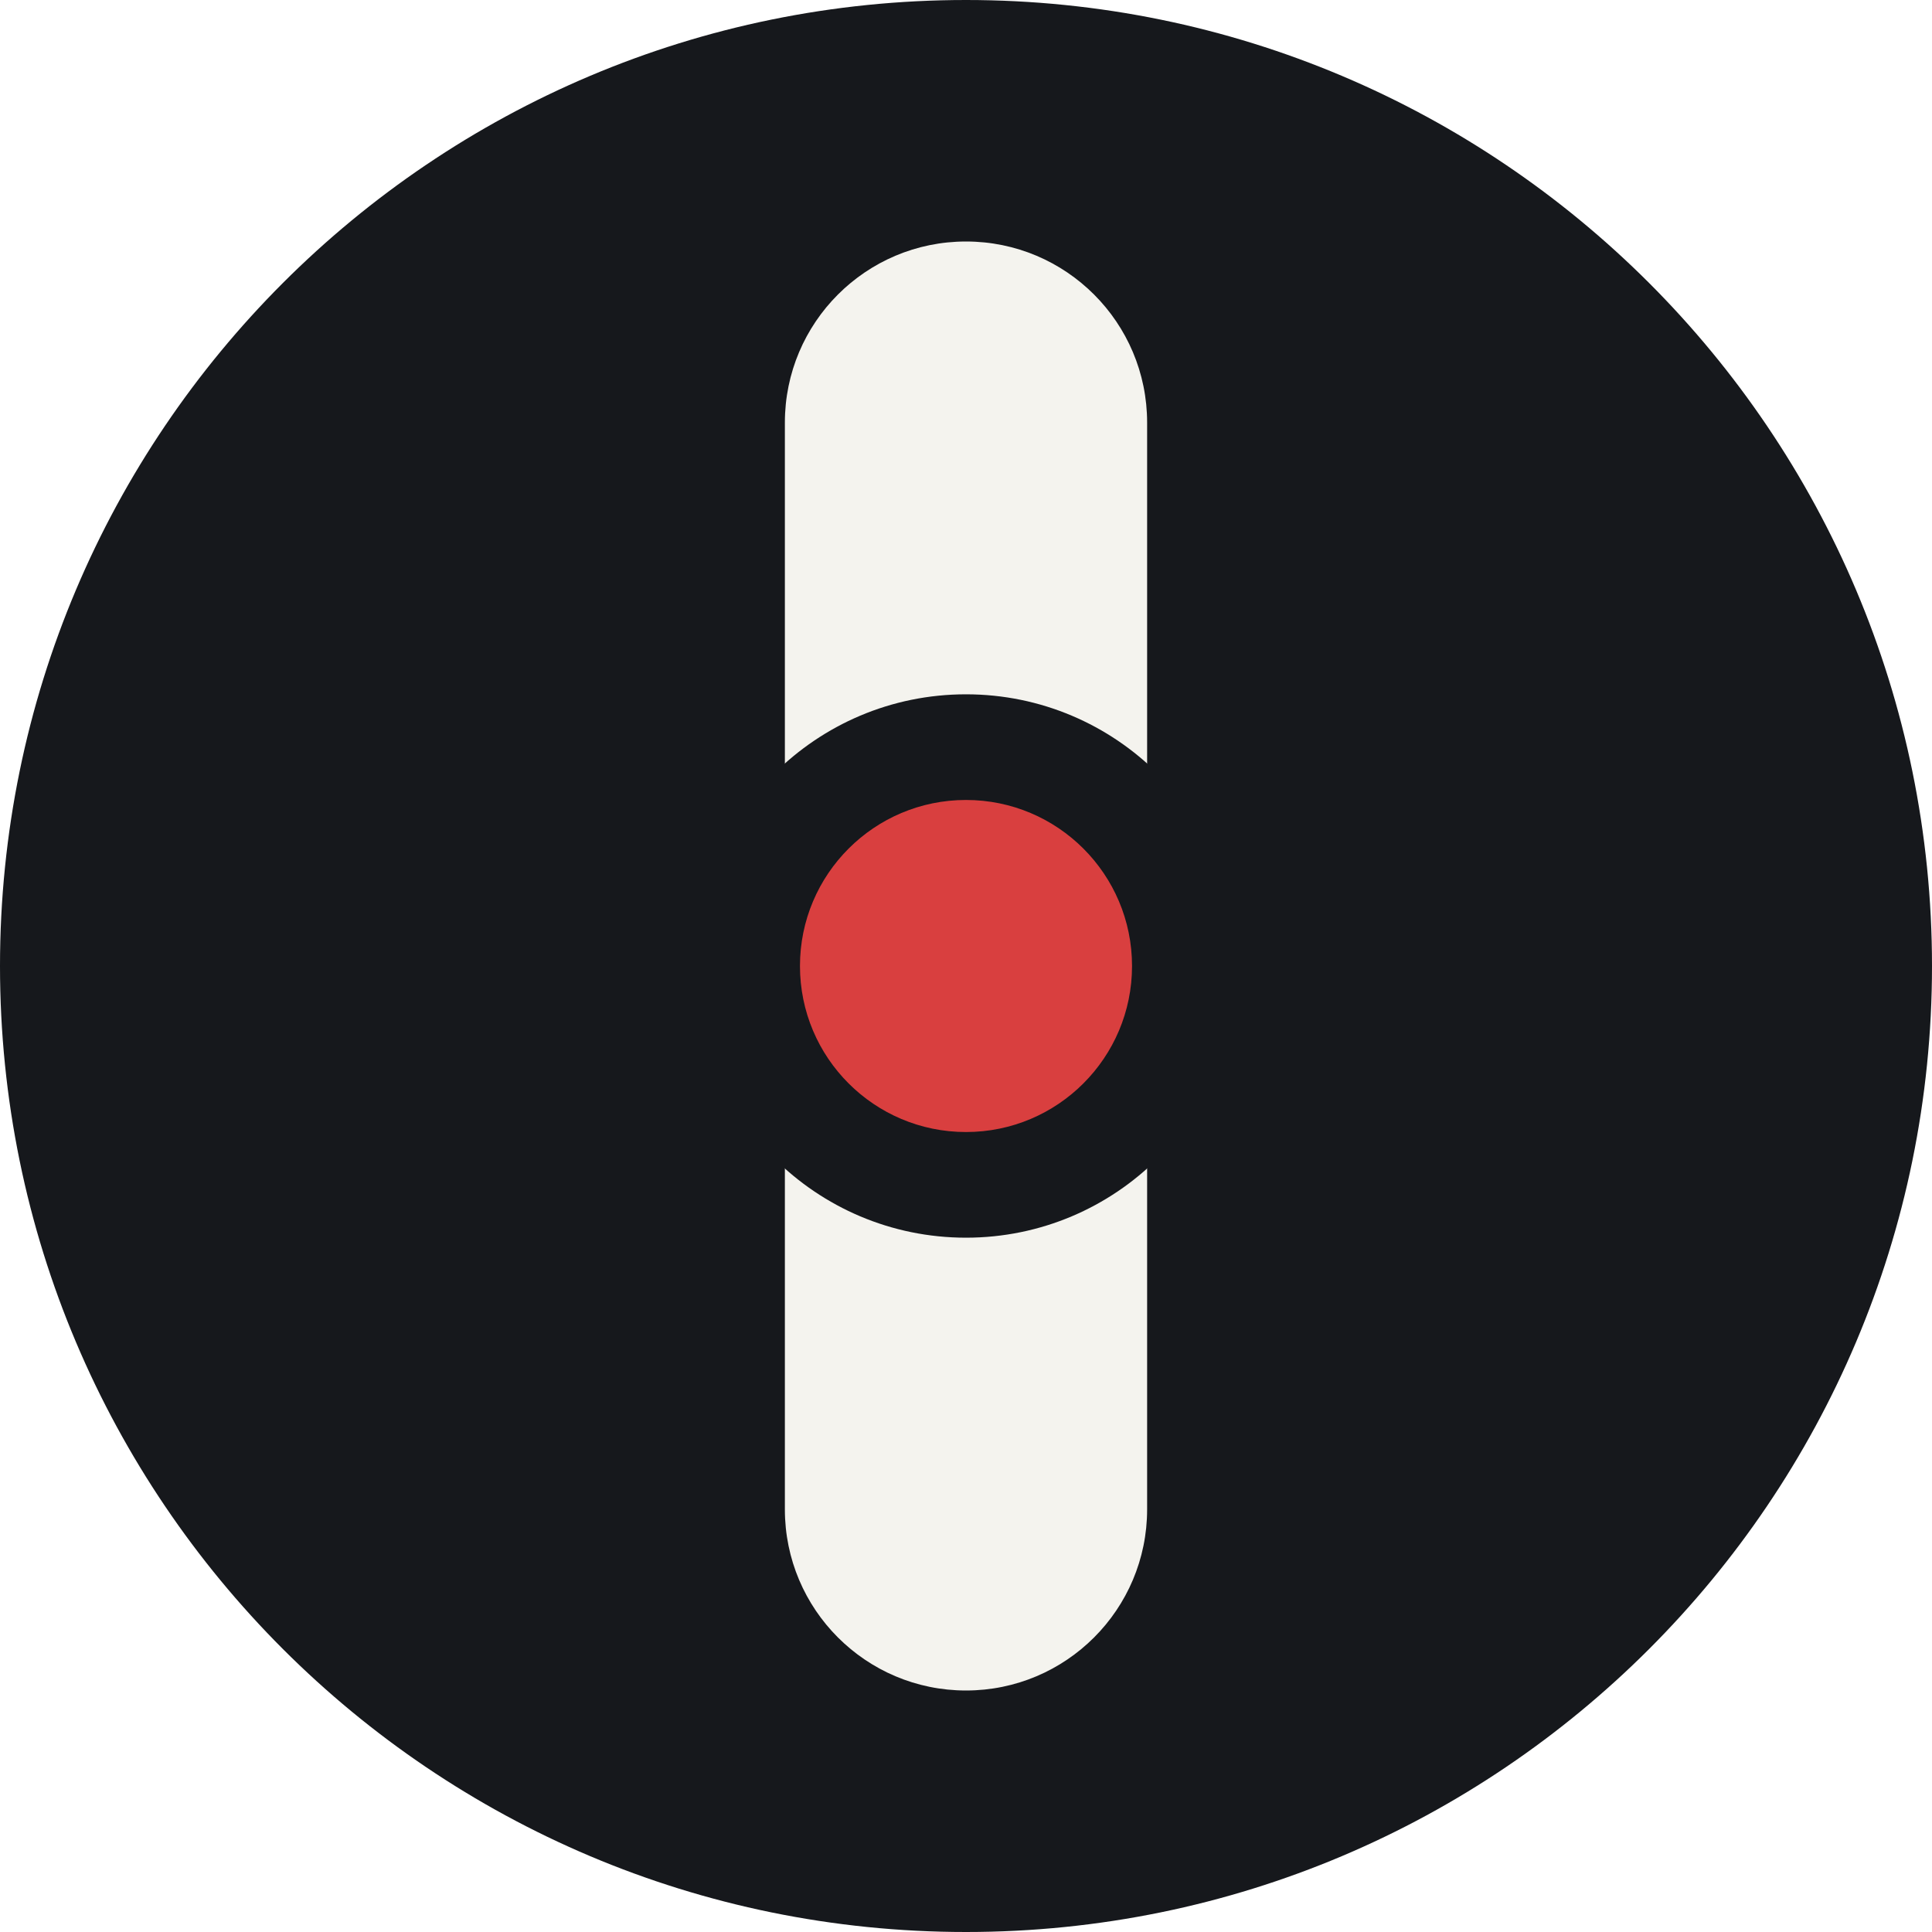
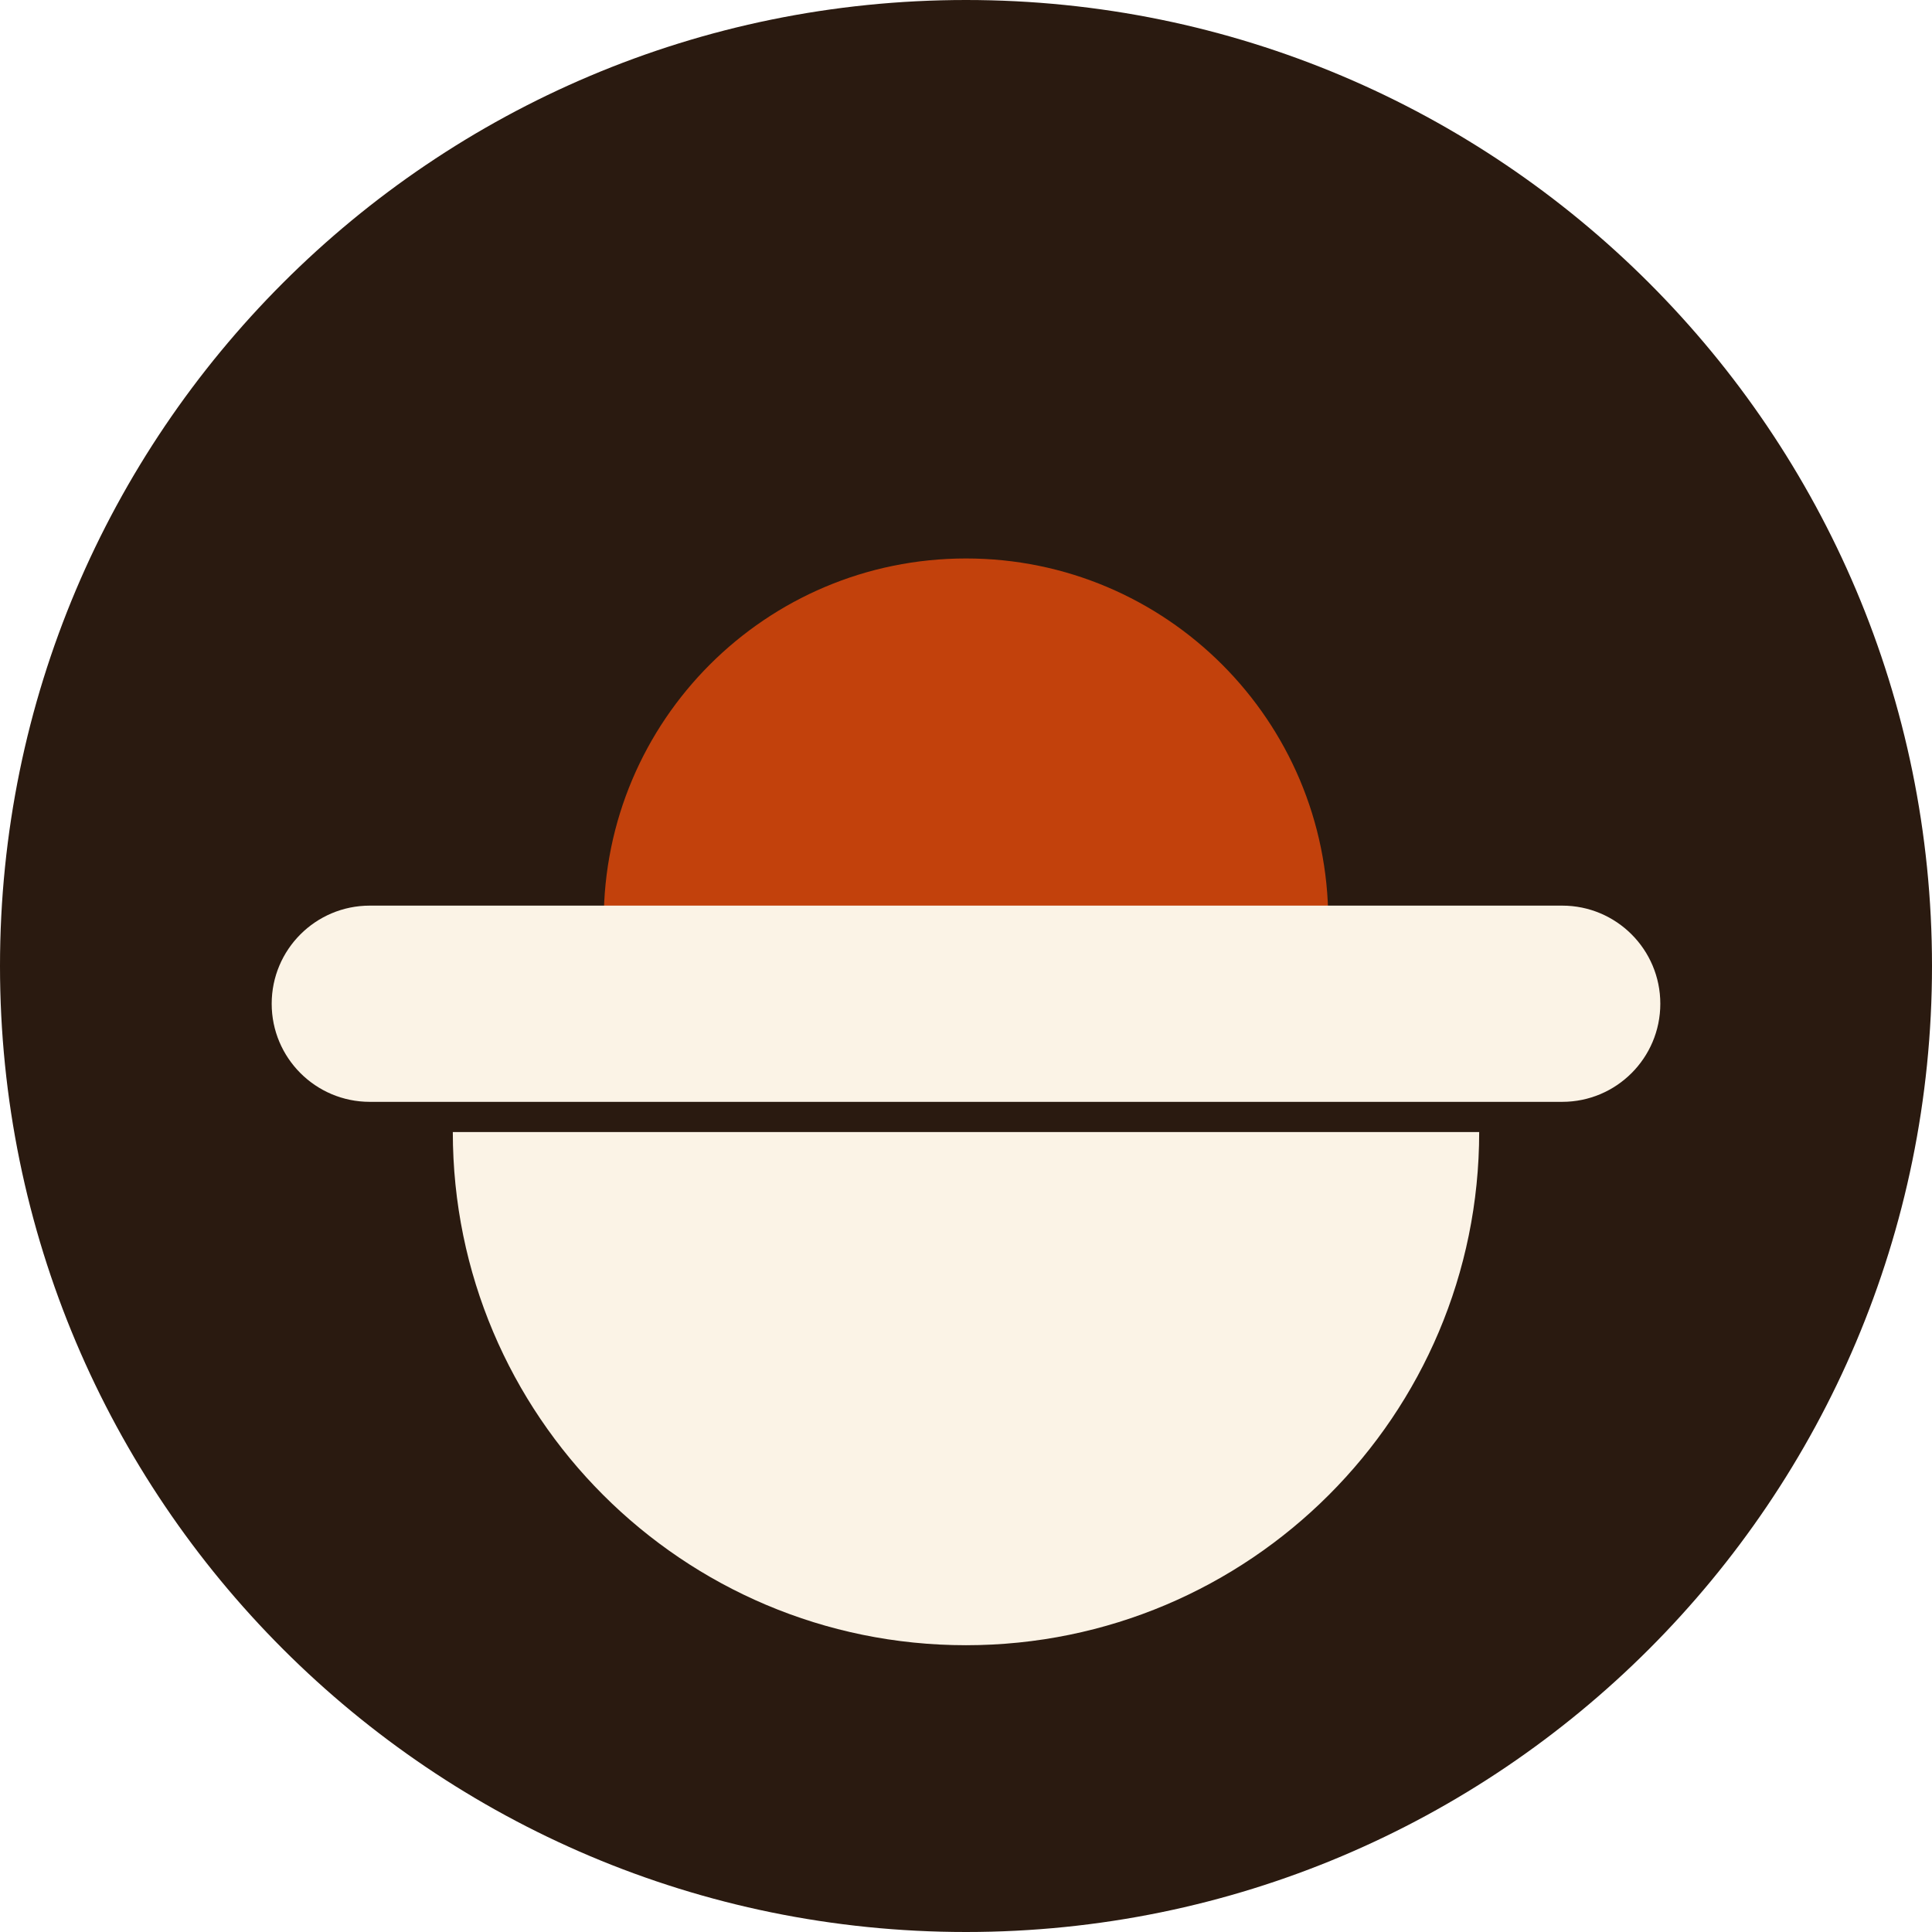
<svg xmlns="http://www.w3.org/2000/svg" viewBox="0 0 64 64" width="64" height="64">
-   <circle cx="32" cy="32" r="32" fill="#16181C" />
-   <rect x="26" y="8" width="12" height="48" rx="6" fill="#F4F3EE" />
-   <circle cx="32" cy="32" r="9" fill="#16181C" />
-   <circle cx="32" cy="32" r="5.5" fill="#D93F3F" />
+   <circle cx="32" cy="32" r="32" fill="#2A1A10" />
+   <path d="M20 30.5a12 12 0 0 1 24 0z" fill="#C2410C" />
+   <rect x="9" y="30" width="46" height="6.5" rx="3.25" fill="#FBF3E6" />
+   <path d="M15 37.5h34a17 17 0 0 1-34 0z" fill="#FBF3E6" />
</svg>
